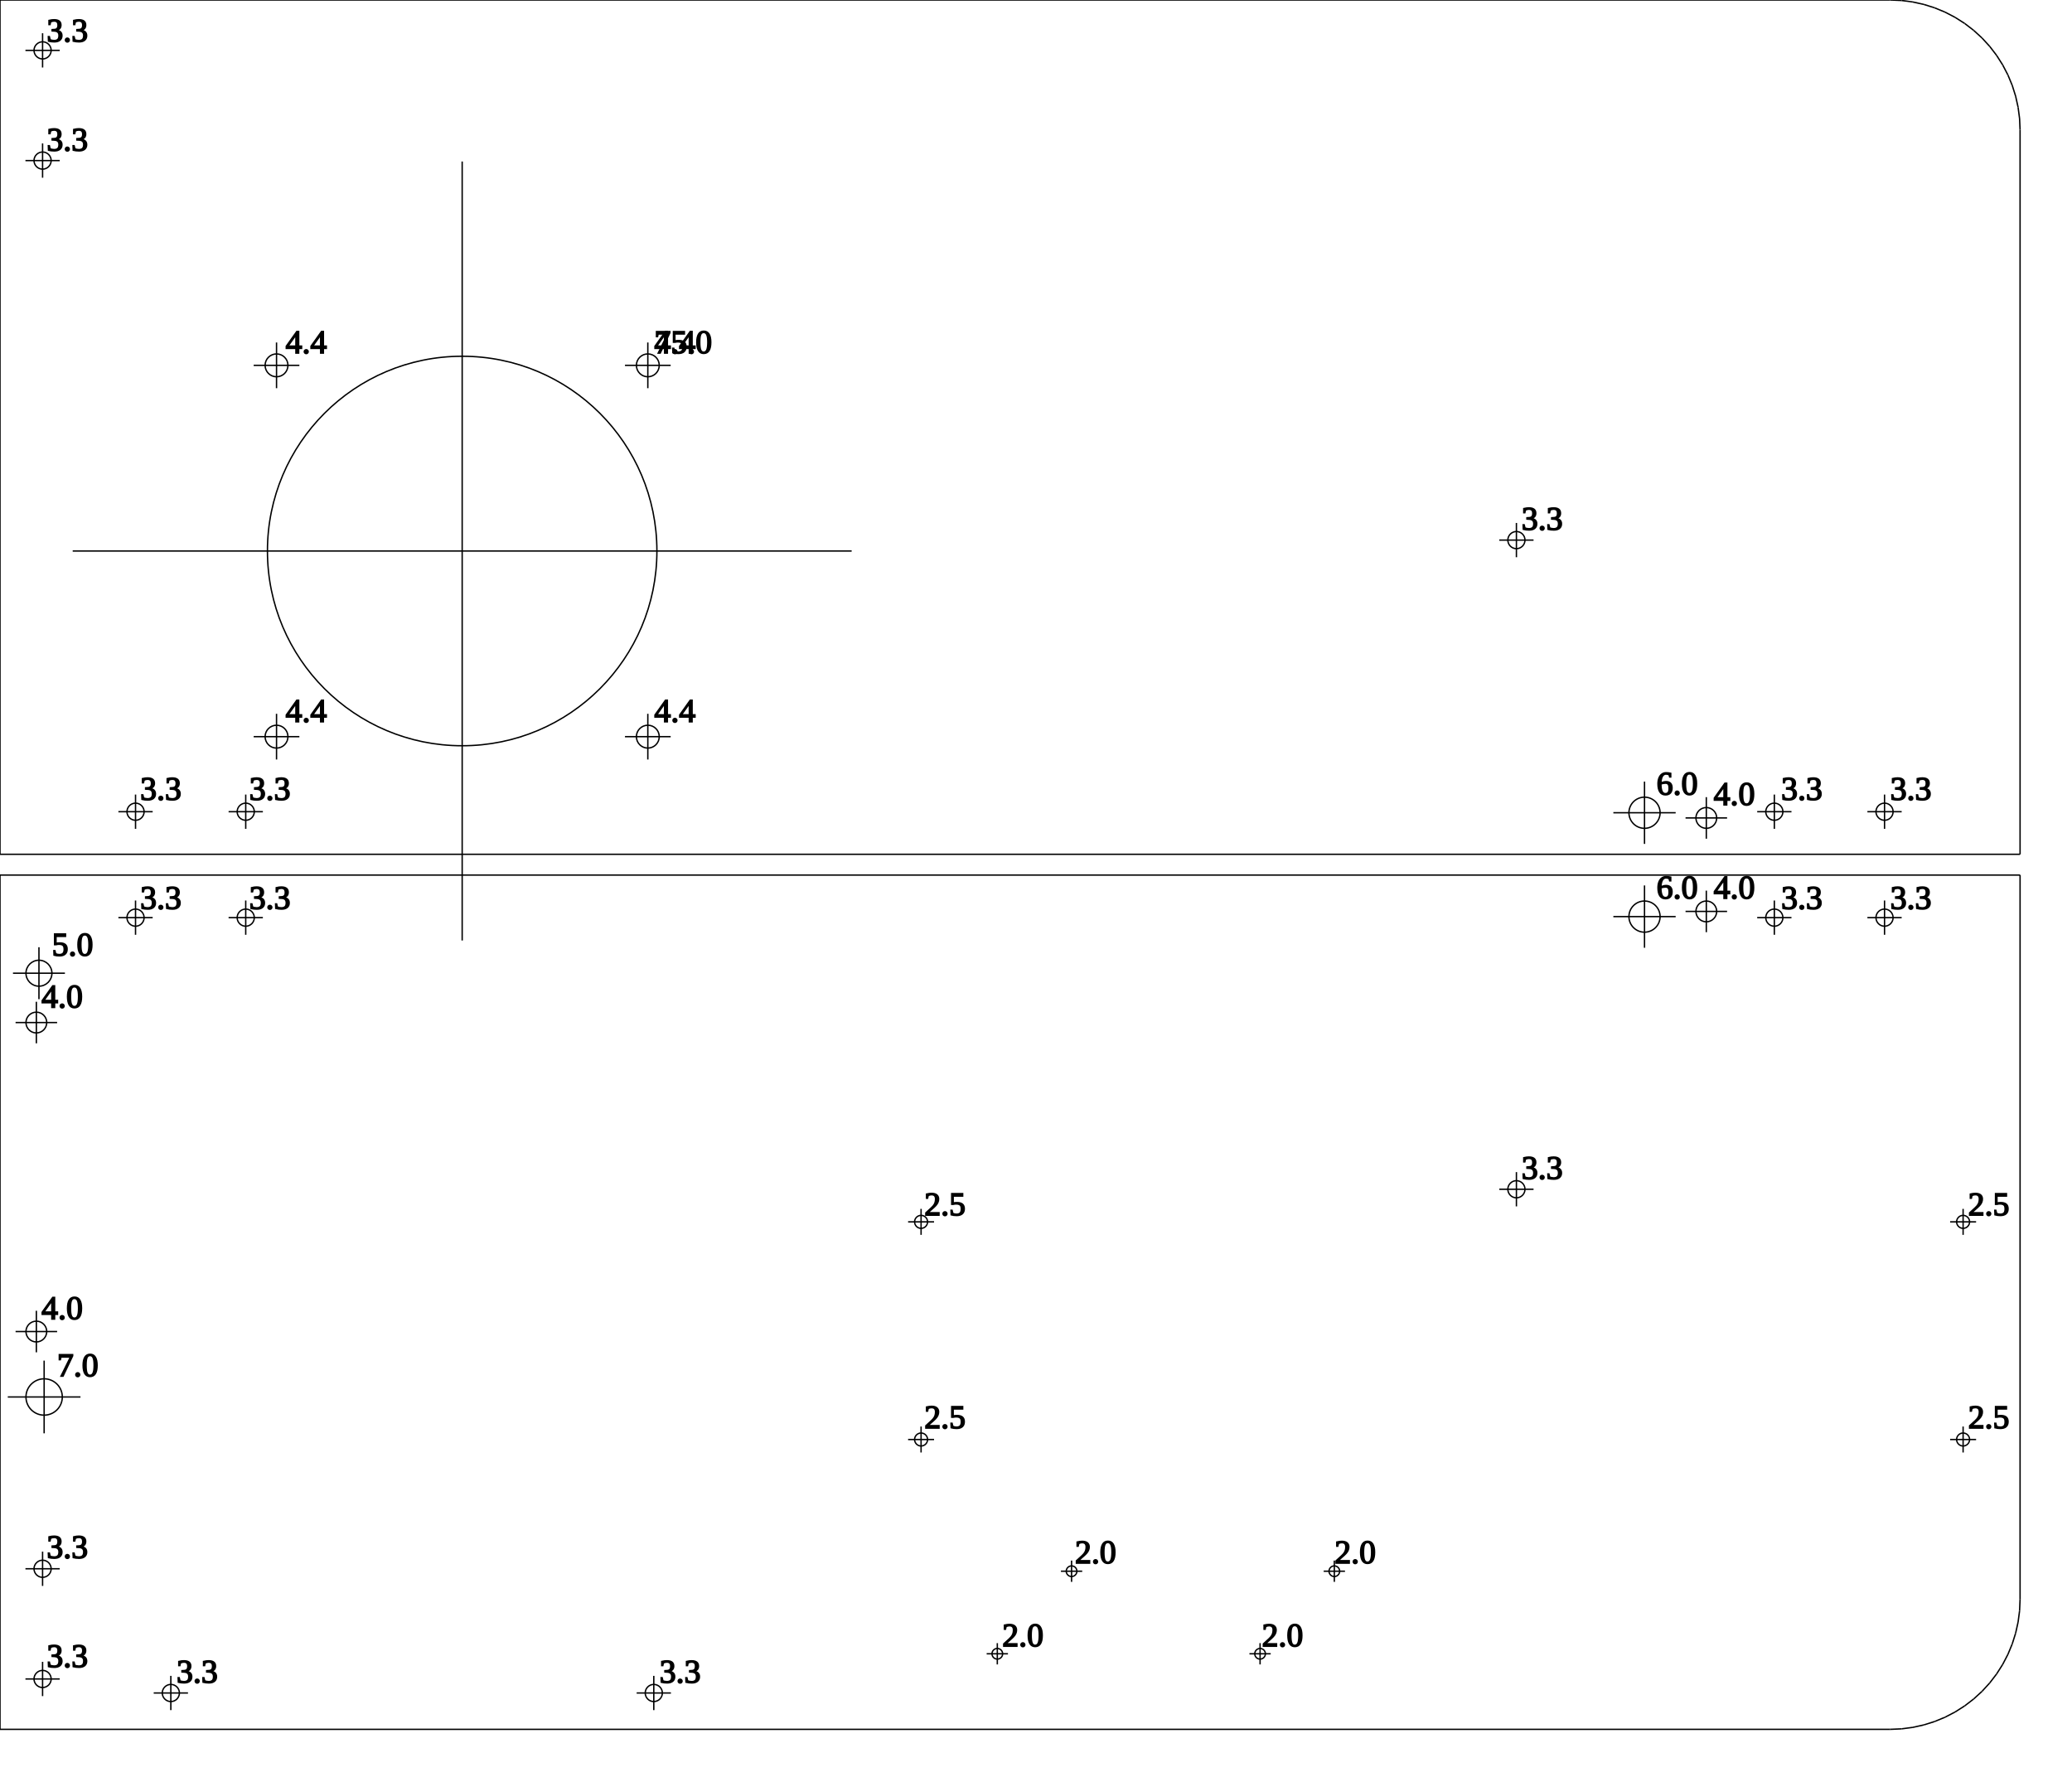
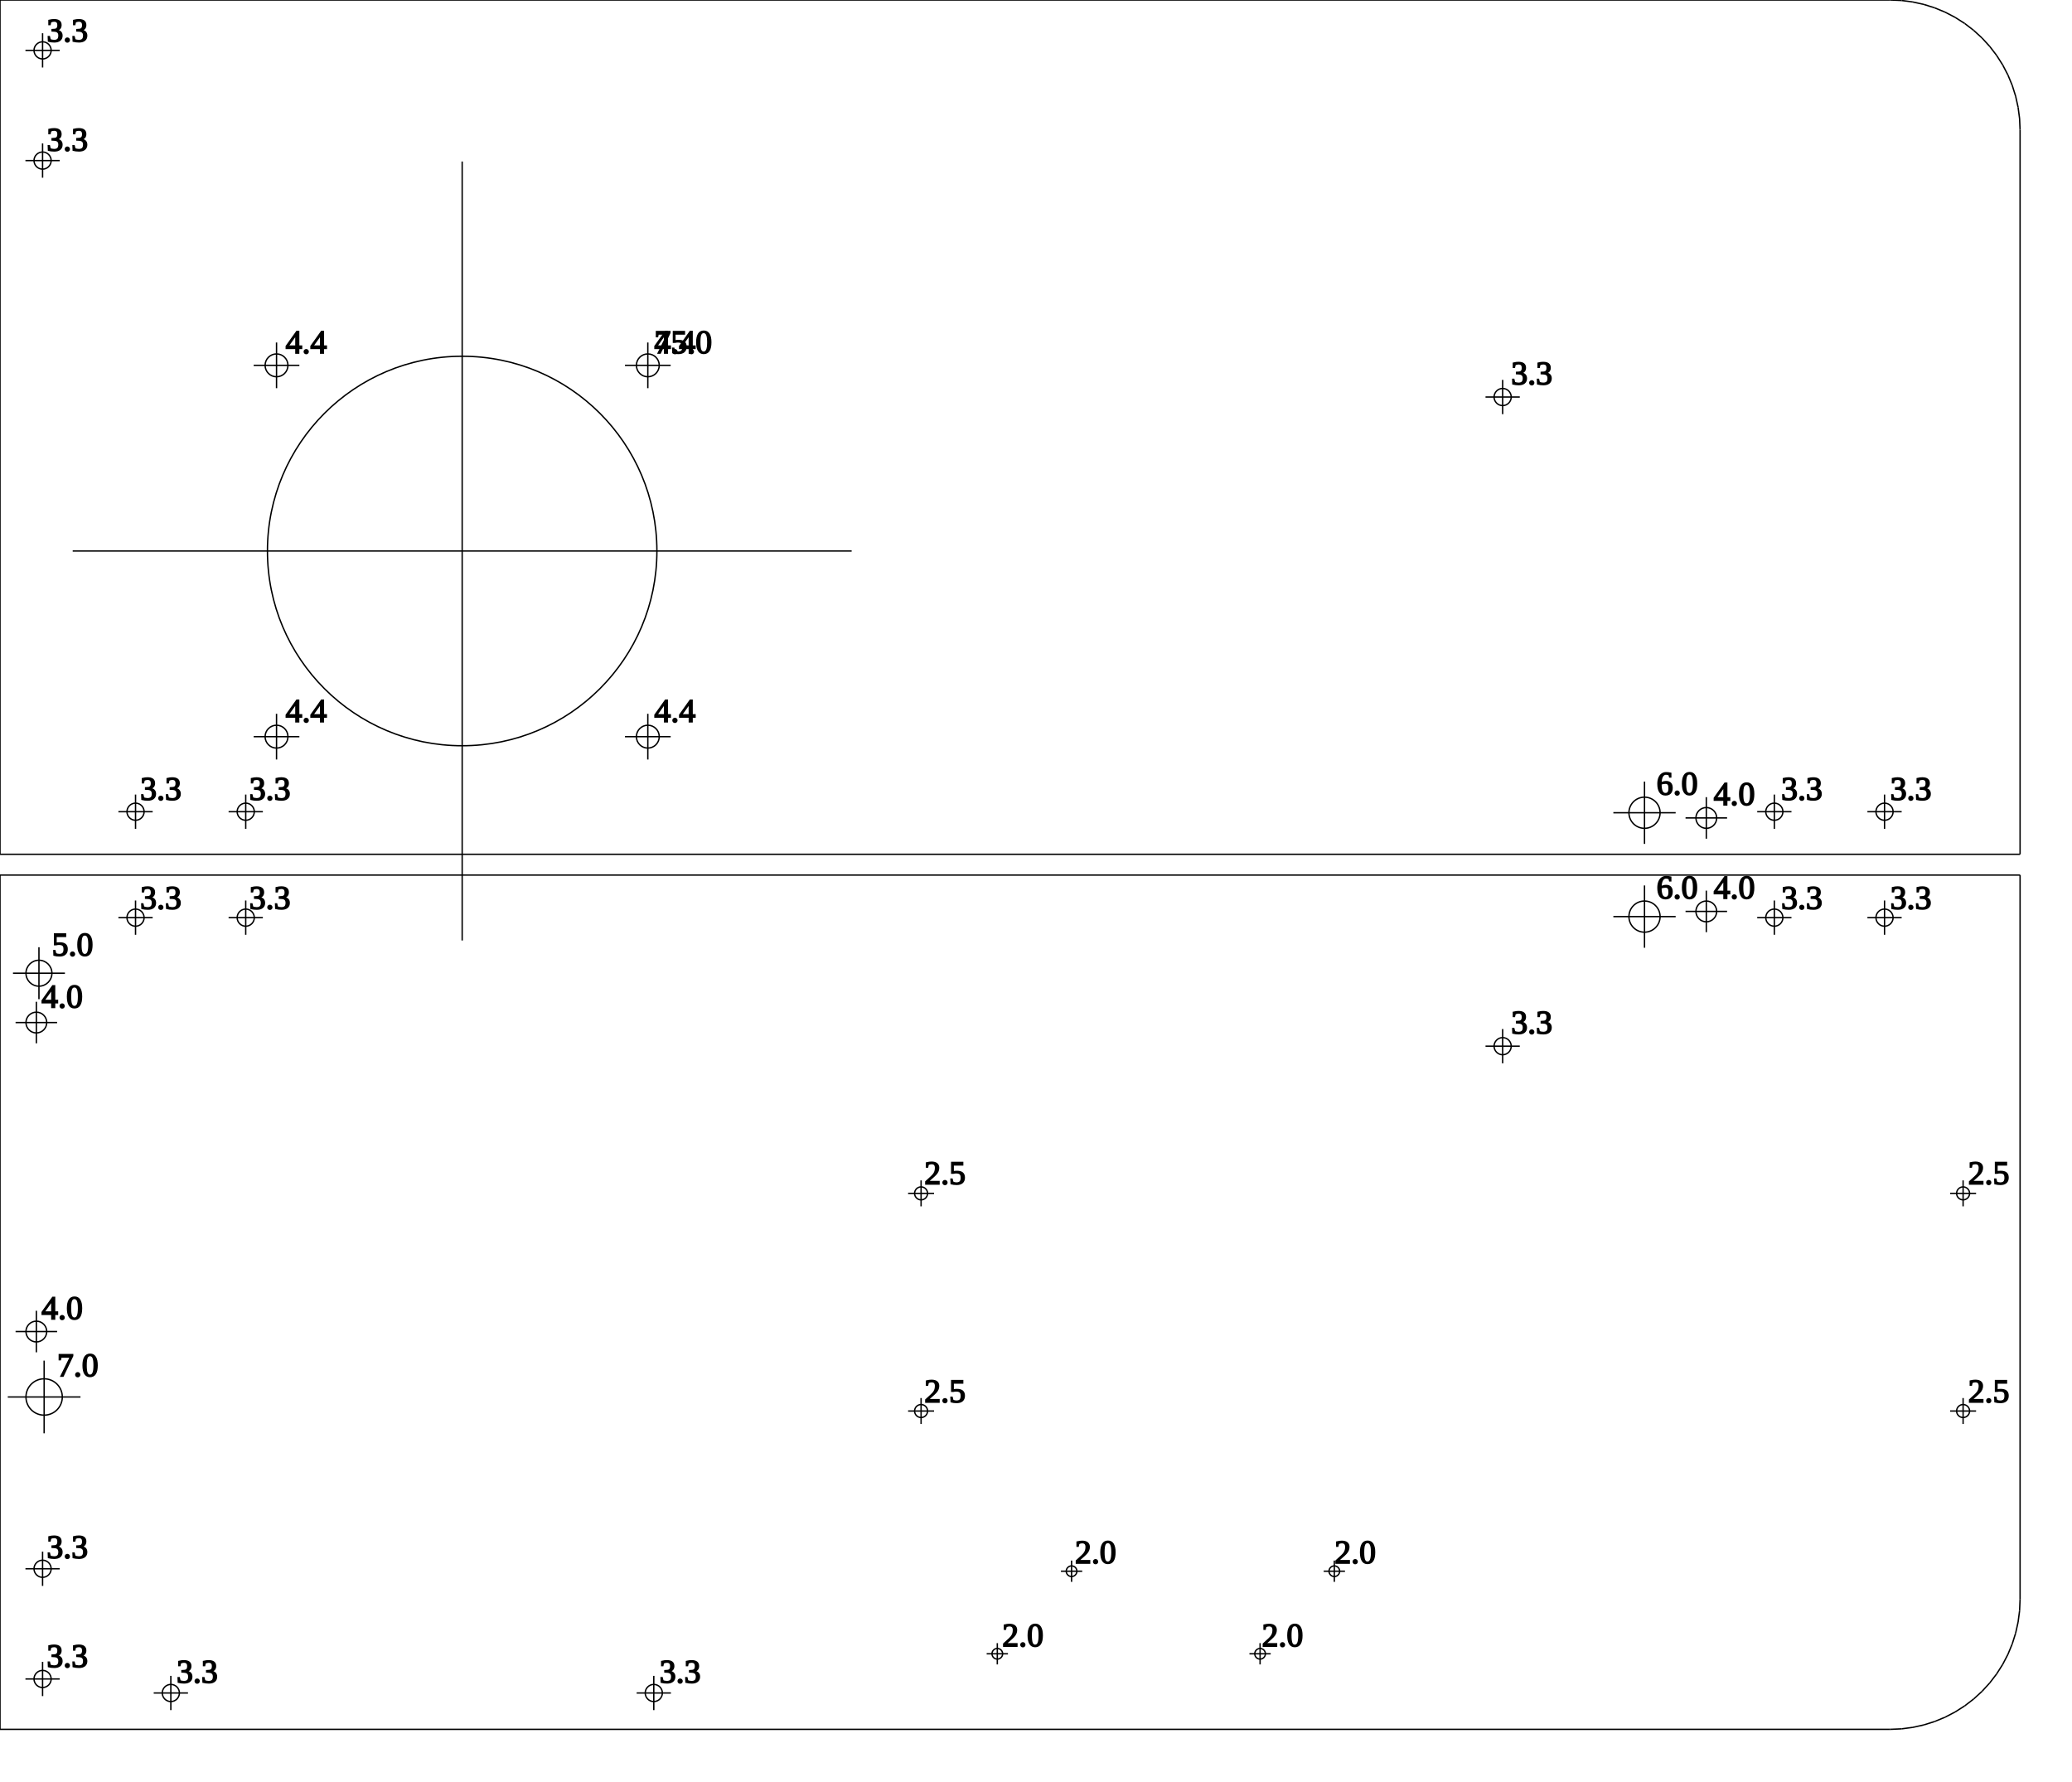
<svg xmlns="http://www.w3.org/2000/svg" version="1.1" height="343mm" width="399mm">
  <g style="fill-opacity:1.0; stroke:black; stroke-width:1;">
    <line x1="364mm" y1="333mm" x2="364mm" y2="333mm" />
    <line x1="364mm" y1="333mm" x2="0mm" y2="333mm" />
    <line x1="0mm" y1="333mm" x2="0mm" y2="168.5mm" />
    <line x1="0mm" y1="168.5mm" x2="389mm" y2="168.5mm" />
    <line x1="389mm" y1="168.5mm" x2="389mm" y2="308mm" />
    <line x1="389mm" y1="308mm" x2="388.905mm" y2="310.179mm" />
    <line x1="388.905mm" y1="310.179mm" x2="388.62mm" y2="312.341mm" />
    <line x1="388.62mm" y1="312.341mm" x2="388.148mm" y2="314.47mm" />
    <line x1="388.148mm" y1="314.47mm" x2="387.492mm" y2="316.551mm" />
    <line x1="387.492mm" y1="316.551mm" x2="386.658mm" y2="318.565mm" />
    <line x1="386.658mm" y1="318.565mm" x2="385.651mm" y2="320.5mm" />
    <line x1="385.651mm" y1="320.5mm" x2="384.479mm" y2="322.339mm" />
    <line x1="384.479mm" y1="322.339mm" x2="383.151mm" y2="324.07mm" />
    <line x1="383.151mm" y1="324.07mm" x2="381.678mm" y2="325.678mm" />
    <line x1="381.678mm" y1="325.678mm" x2="380.07mm" y2="327.151mm" />
    <line x1="380.07mm" y1="327.151mm" x2="378.339mm" y2="328.479mm" />
    <line x1="378.339mm" y1="328.479mm" x2="376.5mm" y2="329.651mm" />
    <line x1="376.5mm" y1="329.651mm" x2="374.565mm" y2="330.658mm" />
    <line x1="374.565mm" y1="330.658mm" x2="372.551mm" y2="331.492mm" />
    <line x1="372.551mm" y1="331.492mm" x2="370.47mm" y2="332.148mm" />
    <line x1="370.47mm" y1="332.148mm" x2="368.341mm" y2="332.62mm" />
    <line x1="368.341mm" y1="332.62mm" x2="366.179mm" y2="332.905mm" />
    <line x1="366.179mm" y1="332.905mm" x2="364mm" y2="333mm" />
    <line x1="389mm" y1="164.5mm" x2="389mm" y2="164.5mm" />
    <line x1="389mm" y1="164.5mm" x2="0mm" y2="164.5mm" />
    <line x1="0mm" y1="164.5mm" x2="0mm" y2="0mm" />
    <line x1="0mm" y1="0mm" x2="364mm" y2="0mm" />
    <line x1="364mm" y1="0mm" x2="366.179mm" y2="0.095mm" />
    <line x1="366.179mm" y1="0.095mm" x2="368.341mm" y2="0.38mm" />
    <line x1="368.341mm" y1="0.38mm" x2="370.47mm" y2="0.852mm" />
    <line x1="370.47mm" y1="0.852mm" x2="372.551mm" y2="1.508mm" />
    <line x1="372.551mm" y1="1.508mm" x2="374.565mm" y2="2.342mm" />
    <line x1="374.565mm" y1="2.342mm" x2="376.5mm" y2="3.349mm" />
    <line x1="376.5mm" y1="3.349mm" x2="378.339mm" y2="4.521mm" />
    <line x1="378.339mm" y1="4.521mm" x2="380.07mm" y2="5.849mm" />
    <line x1="380.07mm" y1="5.849mm" x2="381.678mm" y2="7.322mm" />
    <line x1="381.678mm" y1="7.322mm" x2="383.151mm" y2="8.93mm" />
    <line x1="383.151mm" y1="8.93mm" x2="384.479mm" y2="10.661mm" />
    <line x1="384.479mm" y1="10.661mm" x2="385.651mm" y2="12.5mm" />
    <line x1="385.651mm" y1="12.5mm" x2="386.658mm" y2="14.435mm" />
    <line x1="386.658mm" y1="14.435mm" x2="387.492mm" y2="16.449mm" />
    <line x1="387.492mm" y1="16.449mm" x2="388.148mm" y2="18.53mm" />
    <line x1="388.148mm" y1="18.53mm" x2="388.62mm" y2="20.659mm" />
    <line x1="388.62mm" y1="20.659mm" x2="388.905mm" y2="22.821mm" />
    <line x1="388.905mm" y1="22.821mm" x2="389mm" y2="25mm" />
    <line x1="389mm" y1="25mm" x2="389mm" y2="164.5mm" />
    <circle cx="8.5mm" cy="269mm" r="3.5mm" fill="none" />
    <line x1="15.5mm" y1="269mm" x2="1.5mm" y2="269mm" />
    <line x1="8.5mm" y1="262mm" x2="8.5mm" y2="275.999mm" />
    <text x="11mm" y="265mm" font-size="24">
   7.0
  </text>
-     <circle cx="7mm" cy="256.4mm" r="2mm" fill="none" />
-     <line x1="11mm" y1="256.4mm" x2="3mm" y2="256.4mm" />
-     <line x1="7mm" y1="252.4mm" x2="7mm" y2="260.4mm" />
-     <text x="8mm" y="254mm" font-size="24">
-    4.0
-   </text>
-     <circle cx="7mm" cy="196.9mm" r="2mm" fill="none" />
-     <line x1="11mm" y1="196.9mm" x2="3mm" y2="196.9mm" />
-     <line x1="7mm" y1="192.9mm" x2="7mm" y2="200.9mm" />
-     <text x="8mm" y="194mm" font-size="24">
-    4.0
-   </text>
    <circle cx="7.5mm" cy="187.4mm" r="2.5mm" fill="none" />
    <line x1="12.501mm" y1="187.4mm" x2="2.5mm" y2="187.4mm" />
    <line x1="7.5mm" y1="182.399mm" x2="7.5mm" y2="192.4mm" />
    <text x="10mm" y="184mm" font-size="24">
   5.0
  </text>
+     <circle cx="7mm" cy="256.4mm" r="2mm" fill="none" />
+     <line x1="11mm" y1="256.4mm" x2="3mm" y2="256.4mm" />
+     <line x1="7mm" y1="252.4mm" x2="7mm" y2="260.4mm" />
+     <text x="8mm" y="254mm" font-size="24">
+    4.0
+   </text>
+     <circle cx="7mm" cy="196.9mm" r="2mm" fill="none" />
+     <line x1="11mm" y1="196.9mm" x2="3mm" y2="196.9mm" />
+     <line x1="7mm" y1="192.9mm" x2="7mm" y2="200.9mm" />
+     <text x="8mm" y="194mm" font-size="24">
+    4.0
+   </text>
    <circle cx="8.2mm" cy="323.3mm" r="1.65mm" fill="none" />
    <line x1="11.5mm" y1="323.3mm" x2="4.899mm" y2="323.3mm" />
    <line x1="8.2mm" y1="320mm" x2="8.2mm" y2="326.6mm" />
    <text x="9mm" y="321mm" font-size="24">
   3.3
  </text>
    <circle cx="8.2mm" cy="302.08mm" r="1.65mm" fill="none" />
    <line x1="11.5mm" y1="302.08mm" x2="4.899mm" y2="302.08mm" />
    <line x1="8.2mm" y1="298.78mm" x2="8.2mm" y2="305.38mm" />
    <text x="9mm" y="300mm" font-size="24">
   3.3
  </text>
    <circle cx="8.2mm" cy="30.92mm" r="1.65mm" fill="none" />
    <line x1="11.5mm" y1="30.92mm" x2="4.899mm" y2="30.92mm" />
    <line x1="8.2mm" y1="27.62mm" x2="8.2mm" y2="34.22mm" />
    <text x="9mm" y="29mm" font-size="24">
   3.3
  </text>
    <circle cx="8.2mm" cy="9.7mm" r="1.65mm" fill="none" />
    <line x1="11.5mm" y1="9.7mm" x2="4.899mm" y2="9.7mm" />
    <line x1="8.2mm" y1="6.4mm" x2="8.2mm" y2="13mm" />
    <text x="9mm" y="8mm" font-size="24">
   3.3
  </text>
    <circle cx="26.1mm" cy="156.3mm" r="1.65mm" fill="none" />
    <line x1="29.4mm" y1="156.3mm" x2="22.8mm" y2="156.3mm" />
    <line x1="26.1mm" y1="152.999mm" x2="26.1mm" y2="159.6mm" />
    <text x="27mm" y="154mm" font-size="24">
   3.3
  </text>
    <circle cx="26.099mm" cy="176.7mm" r="1.65mm" fill="none" />
    <line x1="29.399mm" y1="176.7mm" x2="22.8mm" y2="176.7mm" />
    <line x1="26.099mm" y1="173.401mm" x2="26.099mm" y2="180mm" />
    <text x="27mm" y="175mm" font-size="24">
   3.3
  </text>
    <circle cx="32.899mm" cy="326mm" r="1.65mm" fill="none" />
    <line x1="36.199mm" y1="326mm" x2="29.6mm" y2="326mm" />
    <line x1="32.899mm" y1="322.701mm" x2="32.899mm" y2="329.3mm" />
    <text x="34mm" y="324mm" font-size="24">
   3.3
  </text>
    <circle cx="47.32mm" cy="156.3mm" r="1.65mm" fill="none" />
    <line x1="50.62mm" y1="156.3mm" x2="44.02mm" y2="156.3mm" />
    <line x1="47.32mm" y1="152.999mm" x2="47.32mm" y2="159.6mm" />
    <text x="48mm" y="154mm" font-size="24">
   3.3
  </text>
    <circle cx="47.319mm" cy="176.7mm" r="1.65mm" fill="none" />
    <line x1="50.619mm" y1="176.7mm" x2="44.02mm" y2="176.7mm" />
    <line x1="47.319mm" y1="173.401mm" x2="47.319mm" y2="180mm" />
    <text x="48mm" y="175mm" font-size="24">
   3.3
  </text>
    <circle cx="53.25mm" cy="141.85mm" r="2.2mm" fill="none" />
    <line x1="57.65mm" y1="141.85mm" x2="48.85mm" y2="141.85mm" />
    <line x1="53.25mm" y1="137.45mm" x2="53.25mm" y2="146.25mm" />
    <text x="55mm" y="139mm" font-size="24">
   4.4
  </text>
    <circle cx="53.25mm" cy="70.35mm" r="2.2mm" fill="none" />
    <line x1="57.65mm" y1="70.35mm" x2="48.85mm" y2="70.35mm" />
    <line x1="53.25mm" y1="65.95mm" x2="53.25mm" y2="74.75mm" />
    <text x="55mm" y="68mm" font-size="24">
   4.4
  </text>
    <circle cx="89mm" cy="106.1mm" r="37.5mm" fill="none" />
    <line x1="164mm" y1="106.1mm" x2="14mm" y2="106.1mm" />
    <line x1="89mm" y1="31.1mm" x2="89mm" y2="181.1mm" />
    <text x="126mm" y="68mm" font-size="24">
   75.0
  </text>
    <circle cx="124.75mm" cy="141.85mm" r="2.2mm" fill="none" />
    <line x1="129.15mm" y1="141.85mm" x2="120.35mm" y2="141.85mm" />
    <line x1="124.75mm" y1="137.45mm" x2="124.75mm" y2="146.25mm" />
    <text x="126mm" y="139mm" font-size="24">
   4.4
  </text>
    <circle cx="124.75mm" cy="70.35mm" r="2.2mm" fill="none" />
    <line x1="129.15mm" y1="70.35mm" x2="120.35mm" y2="70.35mm" />
    <line x1="124.75mm" y1="65.95mm" x2="124.75mm" y2="74.75mm" />
    <text x="126mm" y="68mm" font-size="24">
   4.4
  </text>
    <circle cx="125.899mm" cy="326mm" r="1.65mm" fill="none" />
    <line x1="129.199mm" y1="326mm" x2="122.6mm" y2="326mm" />
    <line x1="125.899mm" y1="322.701mm" x2="125.899mm" y2="329.3mm" />
    <text x="127mm" y="324mm" font-size="24">
   3.3
  </text>
-     <circle cx="177.37mm" cy="277.19mm" r="1.25mm" fill="none" />
-     <line x1="179.87mm" y1="277.19mm" x2="174.87mm" y2="277.19mm" />
-     <line x1="177.37mm" y1="274.69mm" x2="177.37mm" y2="279.69mm" />
-     <text x="178mm" y="275mm" font-size="24">
-    2.5
-   </text>
-     <circle cx="177.37mm" cy="235.28mm" r="1.25mm" fill="none" />
-     <line x1="179.87mm" y1="235.28mm" x2="174.87mm" y2="235.28mm" />
-     <line x1="177.37mm" y1="232.78mm" x2="177.37mm" y2="237.78mm" />
-     <text x="178mm" y="234mm" font-size="24">
+     <circle cx="177.37mm" cy="271.705mm" r="1.25mm" fill="none" />
+     <line x1="179.87mm" y1="271.705mm" x2="174.87mm" y2="271.705mm" />
+     <line x1="177.37mm" y1="269.205mm" x2="177.37mm" y2="274.205mm" />
+     <text x="178mm" y="270mm" font-size="24">
+    2.5
+   </text>
+     <circle cx="177.37mm" cy="229.795mm" r="1.25mm" fill="none" />
+     <line x1="179.87mm" y1="229.795mm" x2="174.87mm" y2="229.795mm" />
+     <line x1="177.37mm" y1="227.295mm" x2="177.37mm" y2="232.295mm" />
+     <text x="178mm" y="228mm" font-size="24">
   2.5
  </text>
    <circle cx="192.05mm" cy="318.45mm" r="1.025mm" fill="none" />
    <line x1="194.1mm" y1="318.45mm" x2="190mm" y2="318.45mm" />
    <line x1="192.05mm" y1="316.401mm" x2="192.05mm" y2="320.5mm" />
    <text x="193mm" y="317mm" font-size="24">
   2.0
  </text>
    <circle cx="206.35mm" cy="302.55mm" r="1.025mm" fill="none" />
    <line x1="208.4mm" y1="302.55mm" x2="204.3mm" y2="302.55mm" />
    <line x1="206.35mm" y1="300.501mm" x2="206.35mm" y2="304.6mm" />
    <text x="207mm" y="301mm" font-size="24">
   2.0
  </text>
    <circle cx="242.65mm" cy="318.45mm" r="1.025mm" fill="none" />
    <line x1="244.7mm" y1="318.45mm" x2="240.6mm" y2="318.45mm" />
    <line x1="242.65mm" y1="316.401mm" x2="242.65mm" y2="320.5mm" />
    <text x="243mm" y="317mm" font-size="24">
   2.0
  </text>
    <circle cx="256.95mm" cy="302.55mm" r="1.025mm" fill="none" />
    <line x1="259mm" y1="302.55mm" x2="254.9mm" y2="302.55mm" />
    <line x1="256.95mm" y1="300.501mm" x2="256.95mm" y2="304.6mm" />
    <text x="257mm" y="301mm" font-size="24">
   2.0
  </text>
-     <circle cx="292.012mm" cy="229mm" r="1.65mm" fill="none" />
-     <line x1="295.312mm" y1="229mm" x2="288.712mm" y2="229mm" />
-     <line x1="292.012mm" y1="225.7mm" x2="292.012mm" y2="232.3mm" />
-     <text x="293mm" y="227mm" font-size="24">
-    3.3
-   </text>
-     <circle cx="292.012mm" cy="104mm" r="1.65mm" fill="none" />
-     <line x1="295.312mm" y1="104mm" x2="288.712mm" y2="104mm" />
-     <line x1="292.012mm" y1="100.7mm" x2="292.012mm" y2="107.3mm" />
-     <text x="293mm" y="102mm" font-size="24">
+     <circle cx="289.362mm" cy="201.45mm" r="1.65mm" fill="none" />
+     <line x1="292.662mm" y1="201.45mm" x2="286.062mm" y2="201.45mm" />
+     <line x1="289.362mm" y1="198.15mm" x2="289.362mm" y2="204.75mm" />
+     <text x="291mm" y="199mm" font-size="24">
+    3.3
+   </text>
+     <circle cx="289.362mm" cy="76.45mm" r="1.65mm" fill="none" />
+     <line x1="292.662mm" y1="76.45mm" x2="286.062mm" y2="76.45mm" />
+     <line x1="289.362mm" y1="73.15mm" x2="289.362mm" y2="79.75mm" />
+     <text x="291mm" y="74mm" font-size="24">
   3.3
  </text>
    <circle cx="316.68mm" cy="176.5mm" r="3mm" fill="none" />
    <line x1="322.679mm" y1="176.5mm" x2="310.68mm" y2="176.5mm" />
    <line x1="316.68mm" y1="170.5mm" x2="316.68mm" y2="182.5mm" />
    <text x="319mm" y="173mm" font-size="24">
   6.0
  </text>
    <circle cx="316.68mm" cy="156.5mm" r="3mm" fill="none" />
    <line x1="322.679mm" y1="156.5mm" x2="310.68mm" y2="156.5mm" />
    <line x1="316.68mm" y1="150.5mm" x2="316.68mm" y2="162.5mm" />
    <text x="319mm" y="153mm" font-size="24">
   6.0
  </text>
    <circle cx="328.58mm" cy="175.5mm" r="2mm" fill="none" />
    <line x1="332.58mm" y1="175.5mm" x2="324.58mm" y2="175.5mm" />
    <line x1="328.58mm" y1="171.5mm" x2="328.58mm" y2="179.5mm" />
    <text x="330mm" y="173mm" font-size="24">
   4.0
  </text>
    <circle cx="328.58mm" cy="157.5mm" r="2mm" fill="none" />
    <line x1="332.58mm" y1="157.5mm" x2="324.58mm" y2="157.5mm" />
    <line x1="328.58mm" y1="153.5mm" x2="328.58mm" y2="161.5mm" />
    <text x="330mm" y="155mm" font-size="24">
   4.0
  </text>
    <circle cx="341.68mm" cy="156.3mm" r="1.65mm" fill="none" />
    <line x1="344.98mm" y1="156.3mm" x2="338.38mm" y2="156.3mm" />
    <line x1="341.68mm" y1="152.999mm" x2="341.68mm" y2="159.6mm" />
    <text x="343mm" y="154mm" font-size="24">
   3.3
  </text>
    <circle cx="341.679mm" cy="176.7mm" r="1.65mm" fill="none" />
    <line x1="344.979mm" y1="176.7mm" x2="338.38mm" y2="176.7mm" />
    <line x1="341.679mm" y1="173.401mm" x2="341.679mm" y2="180mm" />
    <text x="343mm" y="175mm" font-size="24">
   3.3
  </text>
    <circle cx="362.9mm" cy="156.3mm" r="1.65mm" fill="none" />
    <line x1="366.2mm" y1="156.3mm" x2="359.6mm" y2="156.3mm" />
    <line x1="362.9mm" y1="152.999mm" x2="362.9mm" y2="159.6mm" />
    <text x="364mm" y="154mm" font-size="24">
   3.3
  </text>
    <circle cx="362.899mm" cy="176.7mm" r="1.65mm" fill="none" />
    <line x1="366.199mm" y1="176.7mm" x2="359.6mm" y2="176.7mm" />
    <line x1="362.899mm" y1="173.401mm" x2="362.899mm" y2="180mm" />
    <text x="364mm" y="175mm" font-size="24">
   3.3
  </text>
-     <circle cx="378.03mm" cy="277.19mm" r="1.25mm" fill="none" />
-     <line x1="380.53mm" y1="277.19mm" x2="375.53mm" y2="277.19mm" />
-     <line x1="378.03mm" y1="274.69mm" x2="378.03mm" y2="279.69mm" />
-     <text x="379mm" y="275mm" font-size="24">
-    2.5
-   </text>
-     <circle cx="378.03mm" cy="235.28mm" r="1.25mm" fill="none" />
-     <line x1="380.53mm" y1="235.28mm" x2="375.53mm" y2="235.28mm" />
-     <line x1="378.03mm" y1="232.78mm" x2="378.03mm" y2="237.78mm" />
-     <text x="379mm" y="234mm" font-size="24">
+     <circle cx="378.03mm" cy="271.705mm" r="1.25mm" fill="none" />
+     <line x1="380.53mm" y1="271.705mm" x2="375.53mm" y2="271.705mm" />
+     <line x1="378.03mm" y1="269.205mm" x2="378.03mm" y2="274.205mm" />
+     <text x="379mm" y="270mm" font-size="24">
+    2.5
+   </text>
+     <circle cx="378.03mm" cy="229.795mm" r="1.25mm" fill="none" />
+     <line x1="380.53mm" y1="229.795mm" x2="375.53mm" y2="229.795mm" />
+     <line x1="378.03mm" y1="227.295mm" x2="378.03mm" y2="232.295mm" />
+     <text x="379mm" y="228mm" font-size="24">
   2.5
  </text>
  </g>
</svg>
